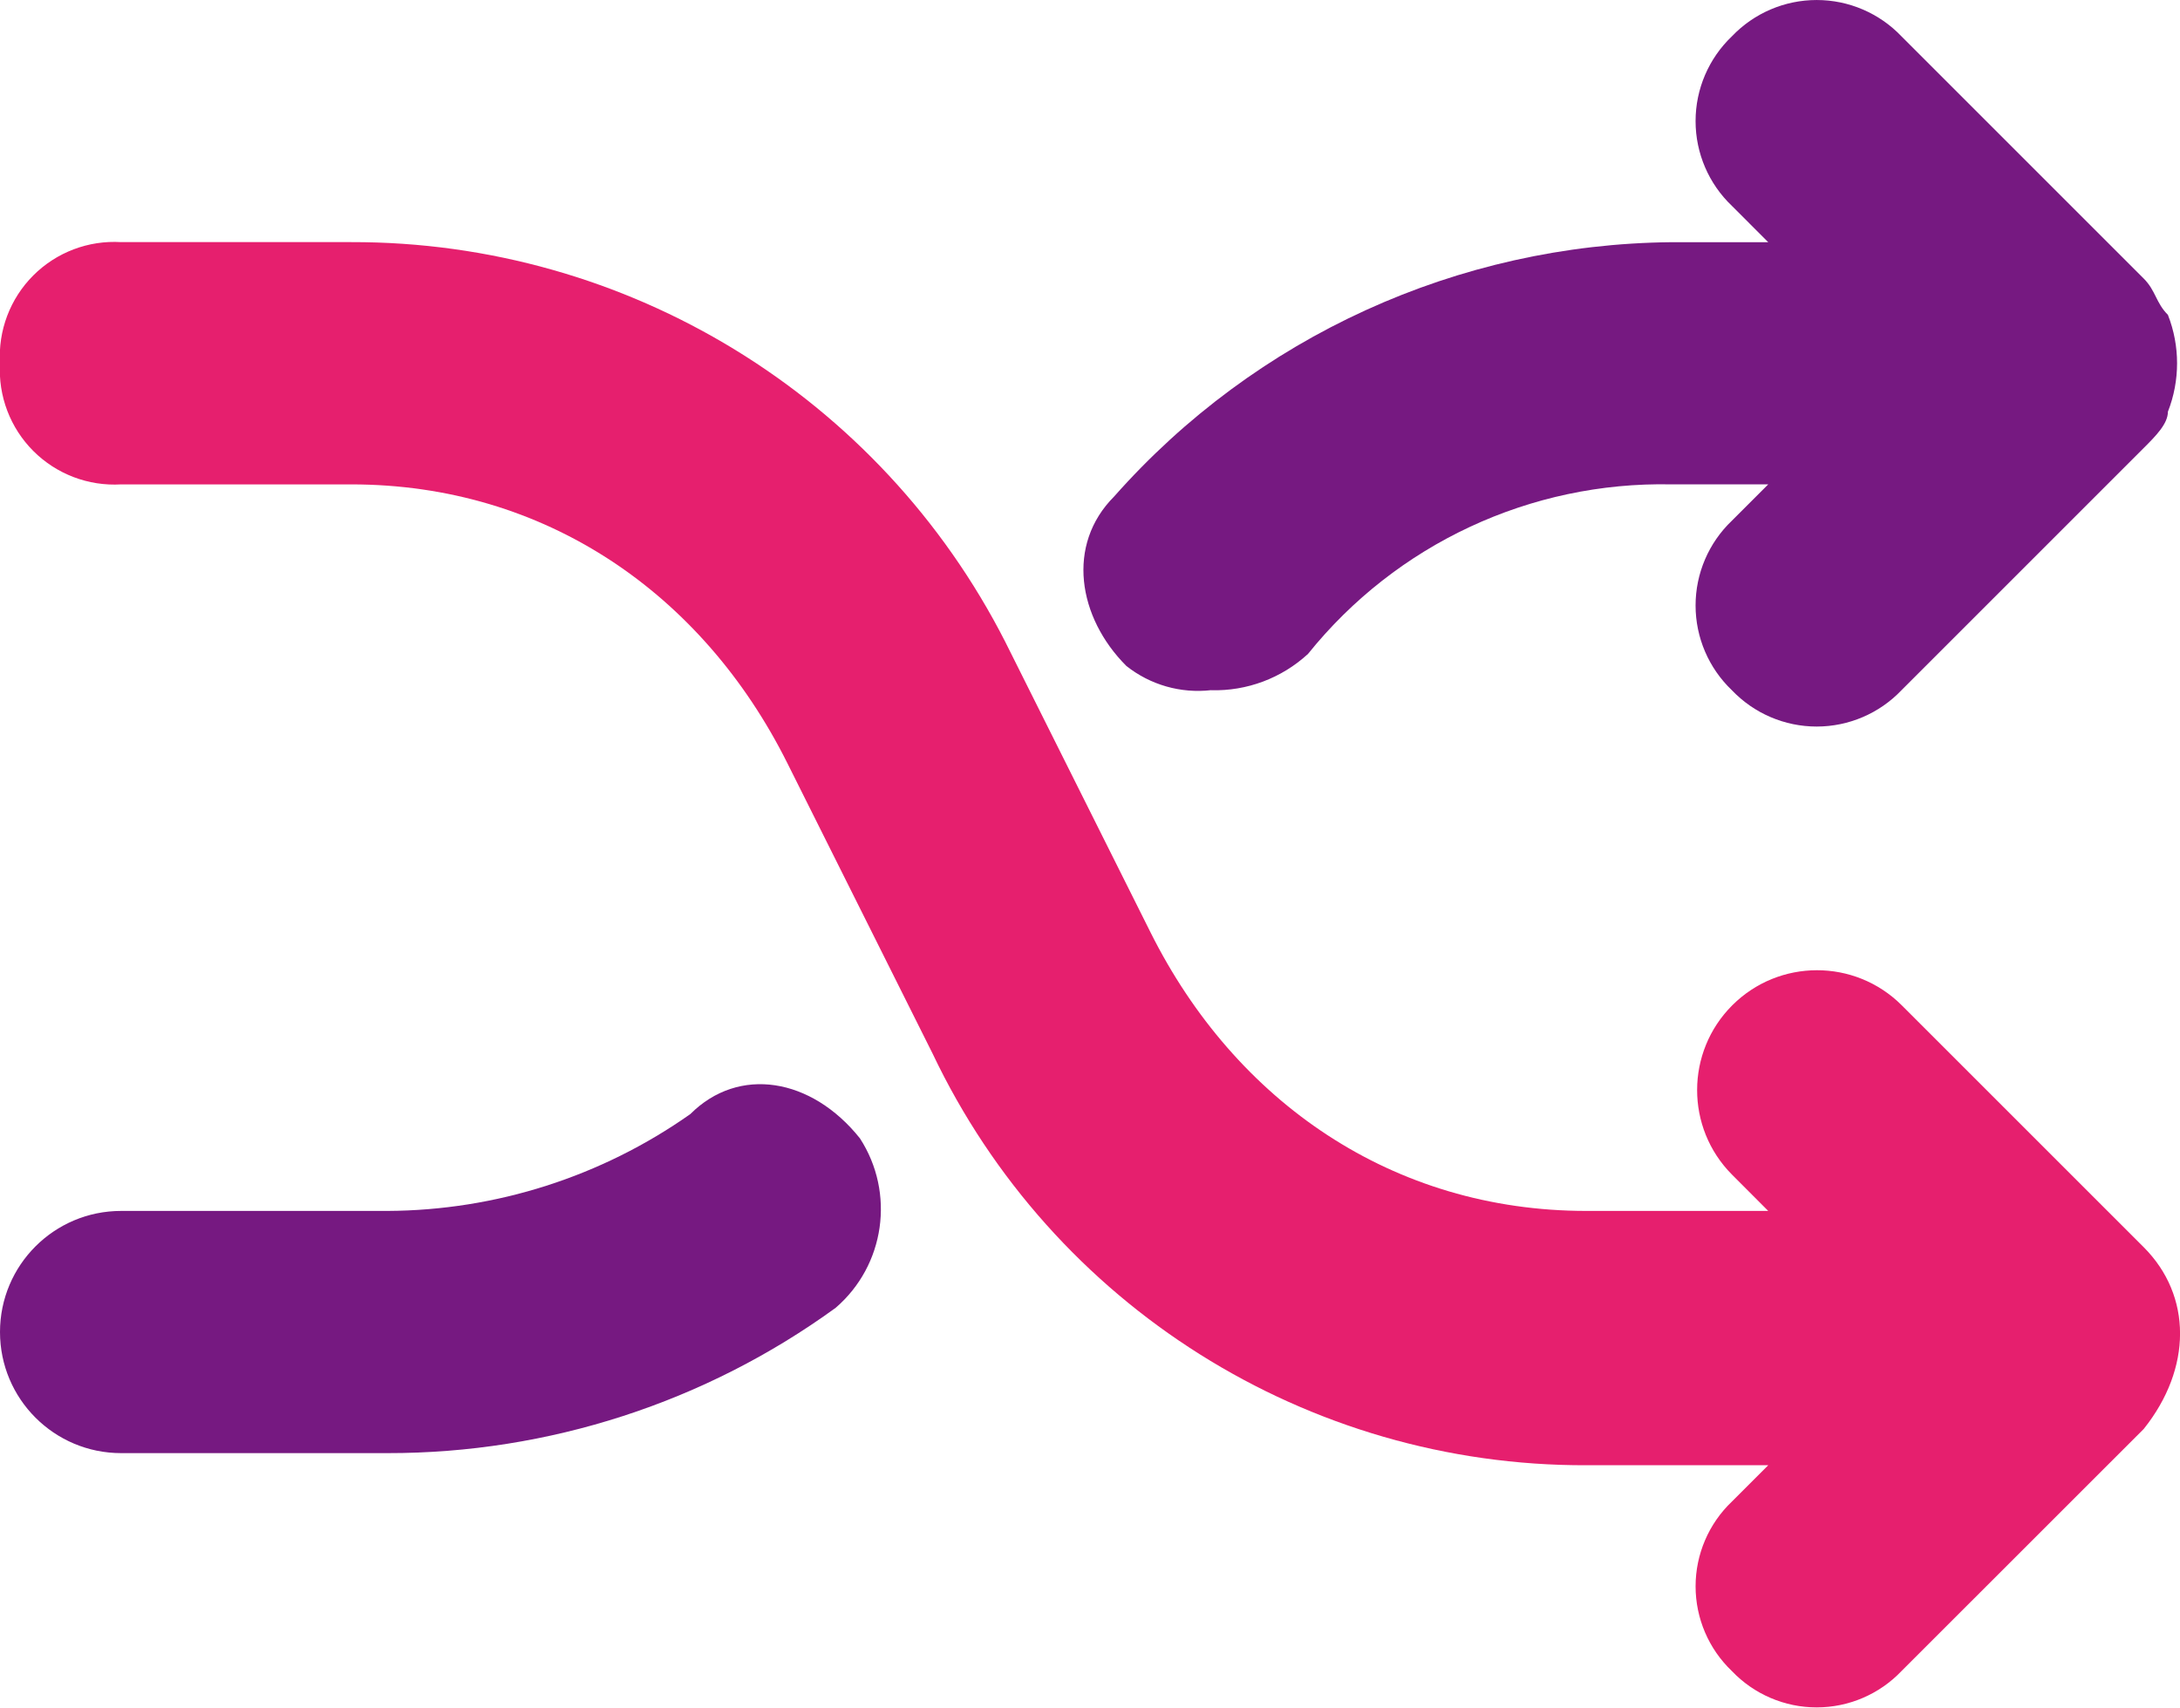
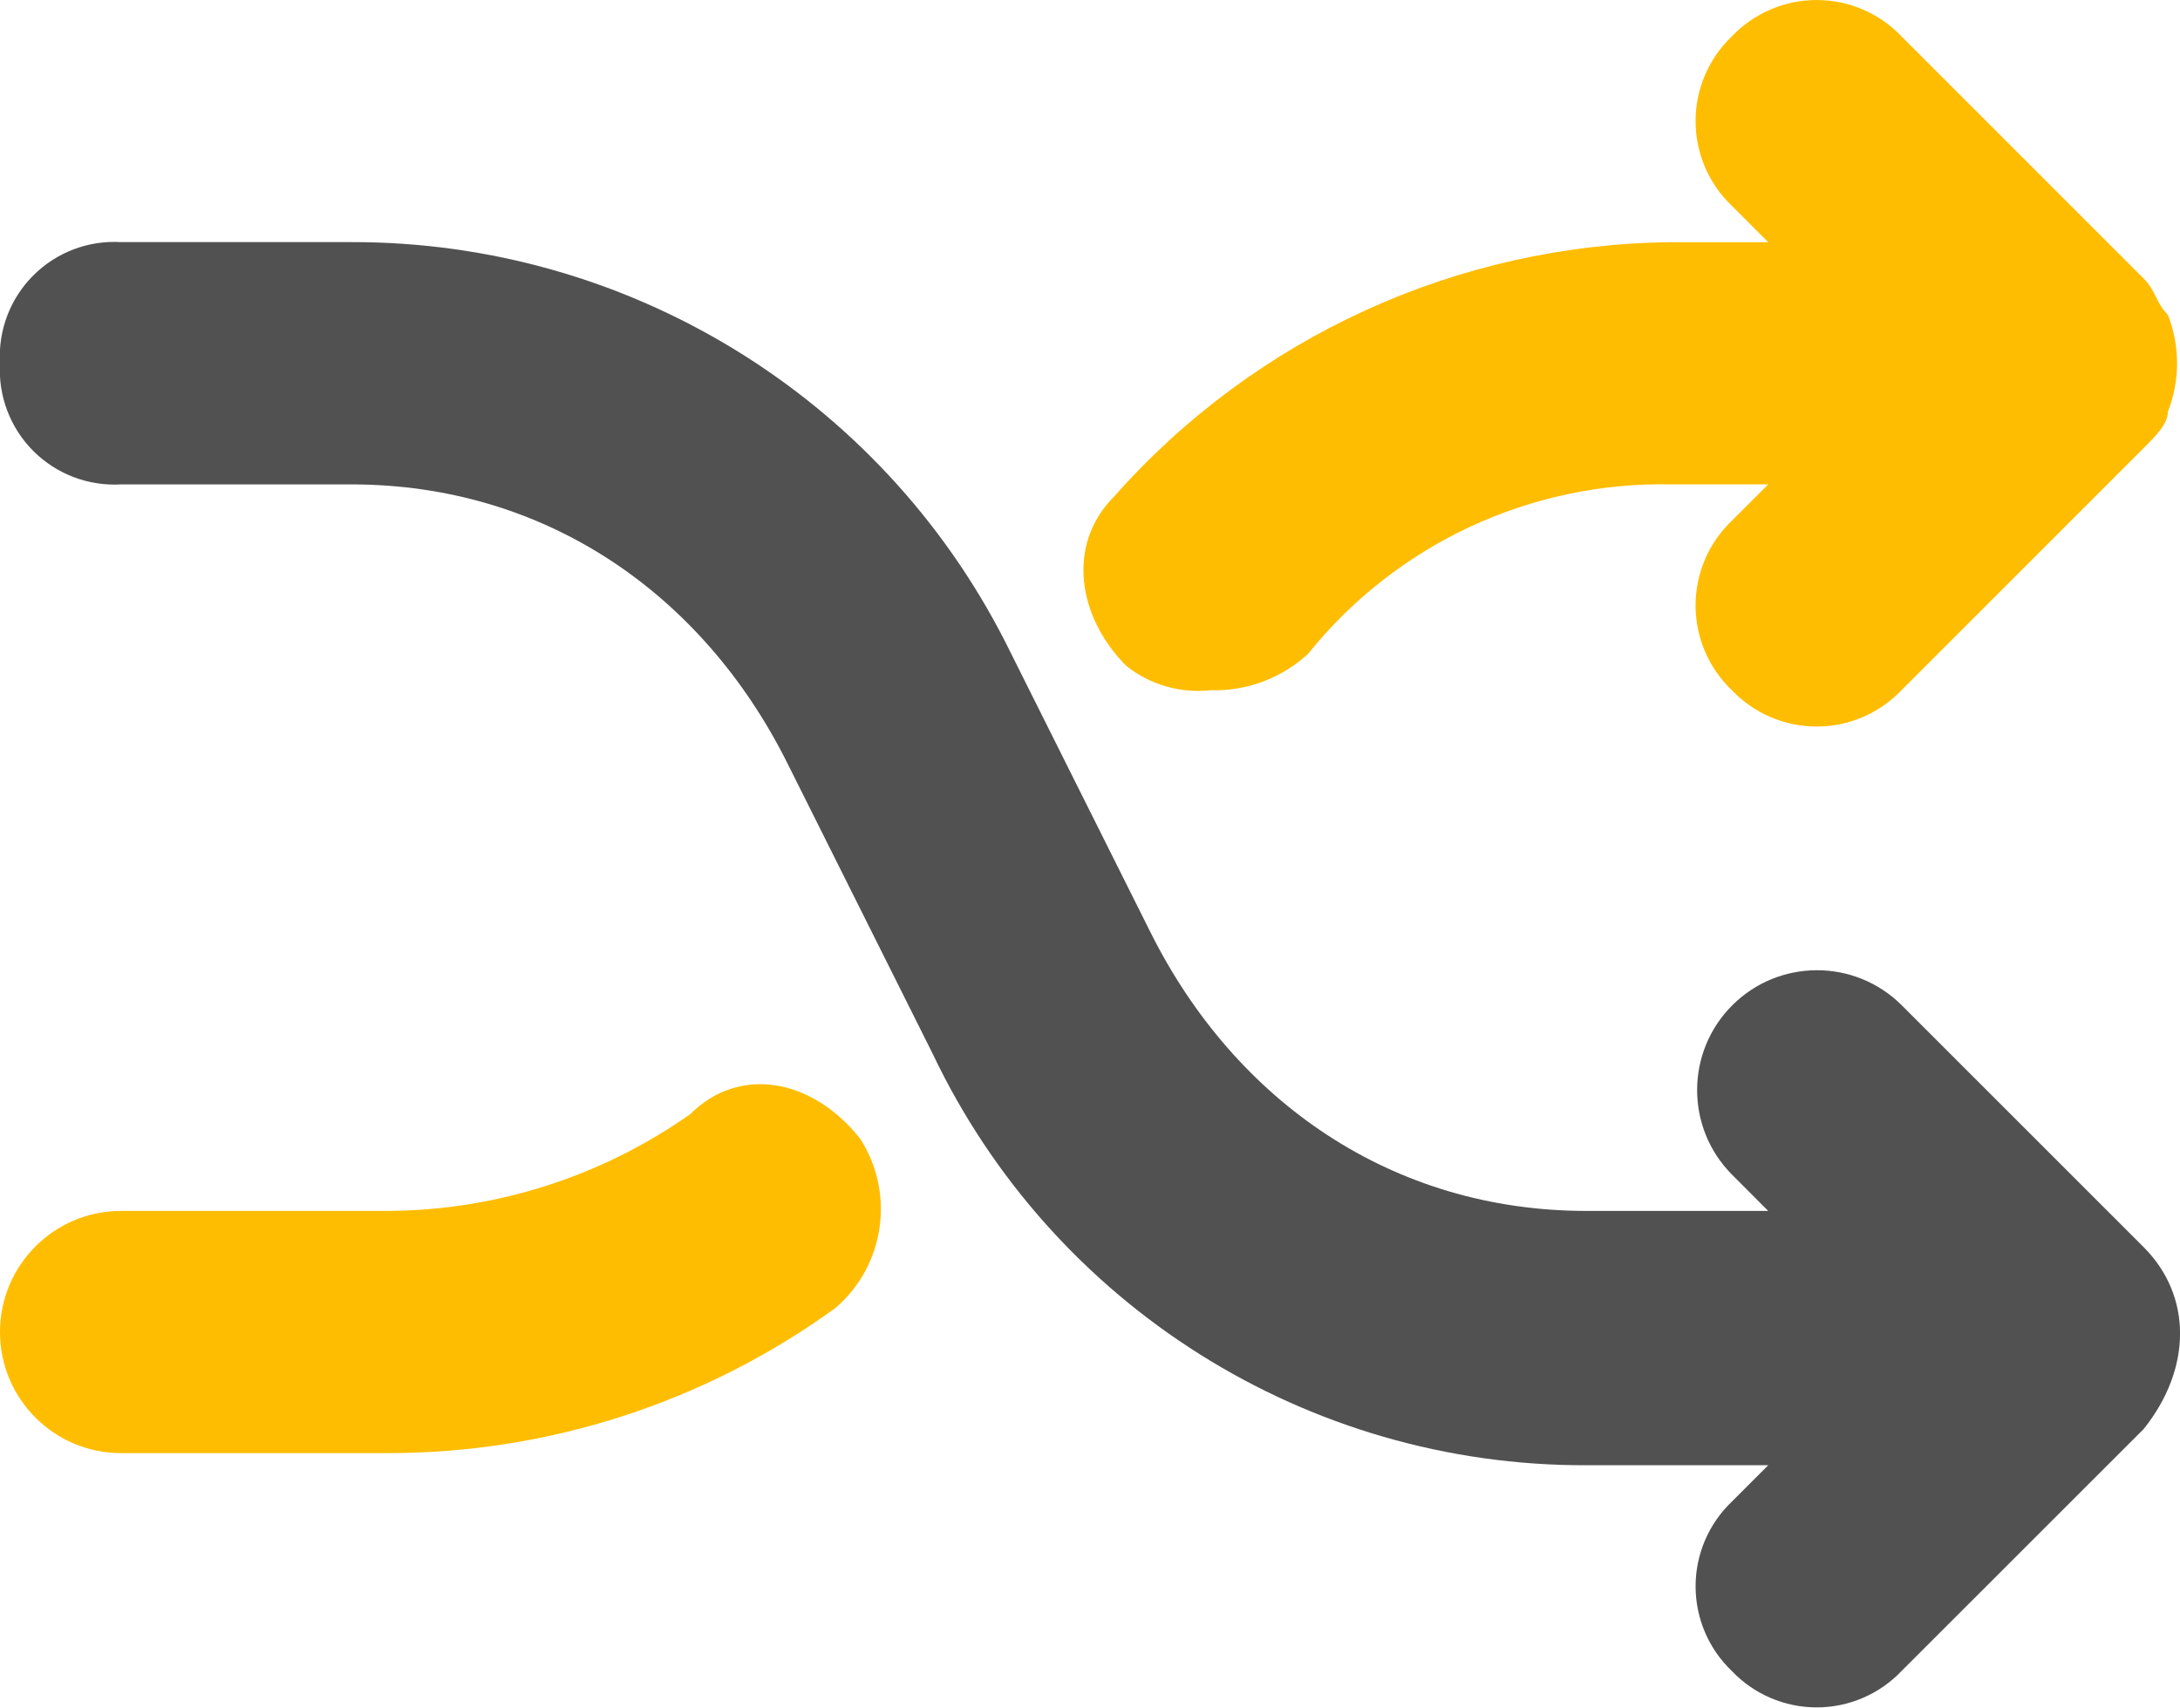
<svg xmlns="http://www.w3.org/2000/svg" width="85.623" height="67.072" viewBox="0 0 85.623 67.072">
  <defs>
    <clipPath id="clip-path">
      <rect id="Rechteck_3" data-name="Rechteck 3" width="85.623" height="67.072" fill="none" />
    </clipPath>
  </defs>
  <g id="icon_random" transform="translate(343 -870)">
    <g id="Gruppe_6" data-name="Gruppe 6" transform="translate(-343 870)">
      <g id="Gruppe_5" data-name="Gruppe 5" clip-path="url(#clip-path)">
-         <path id="Pfad_1" data-name="Pfad 1" d="M27.114,122.826a20.814,20.814,0,0,1-11.892,3.805H4.757a4.757,4.757,0,1,0,0,9.514H15.222a29.892,29.892,0,0,0,17.6-5.708,5.115,5.115,0,0,0,.952-6.659c-1.9-2.379-4.757-2.854-6.66-.952" transform="translate(0 -79.063)" fill="#761981" />
-         <path id="Pfad_2" data-name="Pfad 2" d="M126.562,27.114a5.4,5.4,0,0,0,3.805-1.427,17.833,17.833,0,0,1,14.271-6.66h3.805l-1.427,1.427a4.6,4.6,0,0,0,0,6.66,4.6,4.6,0,0,0,6.66,0L163.19,17.6c.476-.476.951-.952.951-1.427a5.21,5.21,0,0,0,0-3.805c-.475-.476-.475-.952-.951-1.427l-9.514-9.514a4.6,4.6,0,0,0-6.66,0,4.6,4.6,0,0,0,0,6.66l1.427,1.427h-3.805A29.594,29.594,0,0,0,122.756,19.5c-1.9,1.9-1.427,4.757.476,6.66a4.529,4.529,0,0,0,3.33.951" transform="translate(-78.993 0)" fill="#761981" />
-         <path id="Pfad_3" data-name="Pfad 3" d="M84.2,66.657l-9.514-9.513a4.709,4.709,0,0,0-6.66,6.659L69.45,65.23H62.315C54.7,65.23,48.52,60.949,45.19,54.29L39.482,42.873a28.758,28.758,0,0,0-25.687-15.7H4.757A4.494,4.494,0,0,0,0,31.932,4.5,4.5,0,0,0,4.757,36.69h9.038c7.611,0,13.795,4.281,17.125,10.941l5.708,11.416A28.345,28.345,0,0,0,62.315,75.22H69.45l-1.427,1.427a4.6,4.6,0,0,0,0,6.659,4.6,4.6,0,0,0,6.66,0L84.2,73.793c1.9-2.379,1.9-5.232,0-7.136" transform="translate(0 -17.662)" fill="#e61f6e" />
+         <path id="Pfad_1" data-name="Pfad 1" d="M27.114,122.826a20.814,20.814,0,0,1-11.892,3.805H4.757a4.757,4.757,0,1,0,0,9.514H15.222a29.892,29.892,0,0,0,17.6-5.708,5.115,5.115,0,0,0,.952-6.659c-1.9-2.379-4.757-2.854-6.66-.952" transform="translate(0 -79.063)" fill="#FFBD02" />
+         <path id="Pfad_2" data-name="Pfad 2" d="M126.562,27.114a5.4,5.4,0,0,0,3.805-1.427,17.833,17.833,0,0,1,14.271-6.66h3.805l-1.427,1.427a4.6,4.6,0,0,0,0,6.66,4.6,4.6,0,0,0,6.66,0L163.19,17.6c.476-.476.951-.952.951-1.427a5.21,5.21,0,0,0,0-3.805c-.475-.476-.475-.952-.951-1.427l-9.514-9.514a4.6,4.6,0,0,0-6.66,0,4.6,4.6,0,0,0,0,6.66l1.427,1.427h-3.805A29.594,29.594,0,0,0,122.756,19.5c-1.9,1.9-1.427,4.757.476,6.66a4.529,4.529,0,0,0,3.33.951" transform="translate(-78.993 0)" fill="#FFBD02" />
+         <path id="Pfad_3" data-name="Pfad 3" d="M84.2,66.657l-9.514-9.513a4.709,4.709,0,0,0-6.66,6.659L69.45,65.23H62.315C54.7,65.23,48.52,60.949,45.19,54.29L39.482,42.873a28.758,28.758,0,0,0-25.687-15.7H4.757A4.494,4.494,0,0,0,0,31.932,4.5,4.5,0,0,0,4.757,36.69h9.038c7.611,0,13.795,4.281,17.125,10.941l5.708,11.416A28.345,28.345,0,0,0,62.315,75.22H69.45l-1.427,1.427a4.6,4.6,0,0,0,0,6.659,4.6,4.6,0,0,0,6.66,0L84.2,73.793c1.9-2.379,1.9-5.232,0-7.136" transform="translate(0 -17.662)" fill="#525151" />
      </g>
    </g>
  </g>
</svg>
